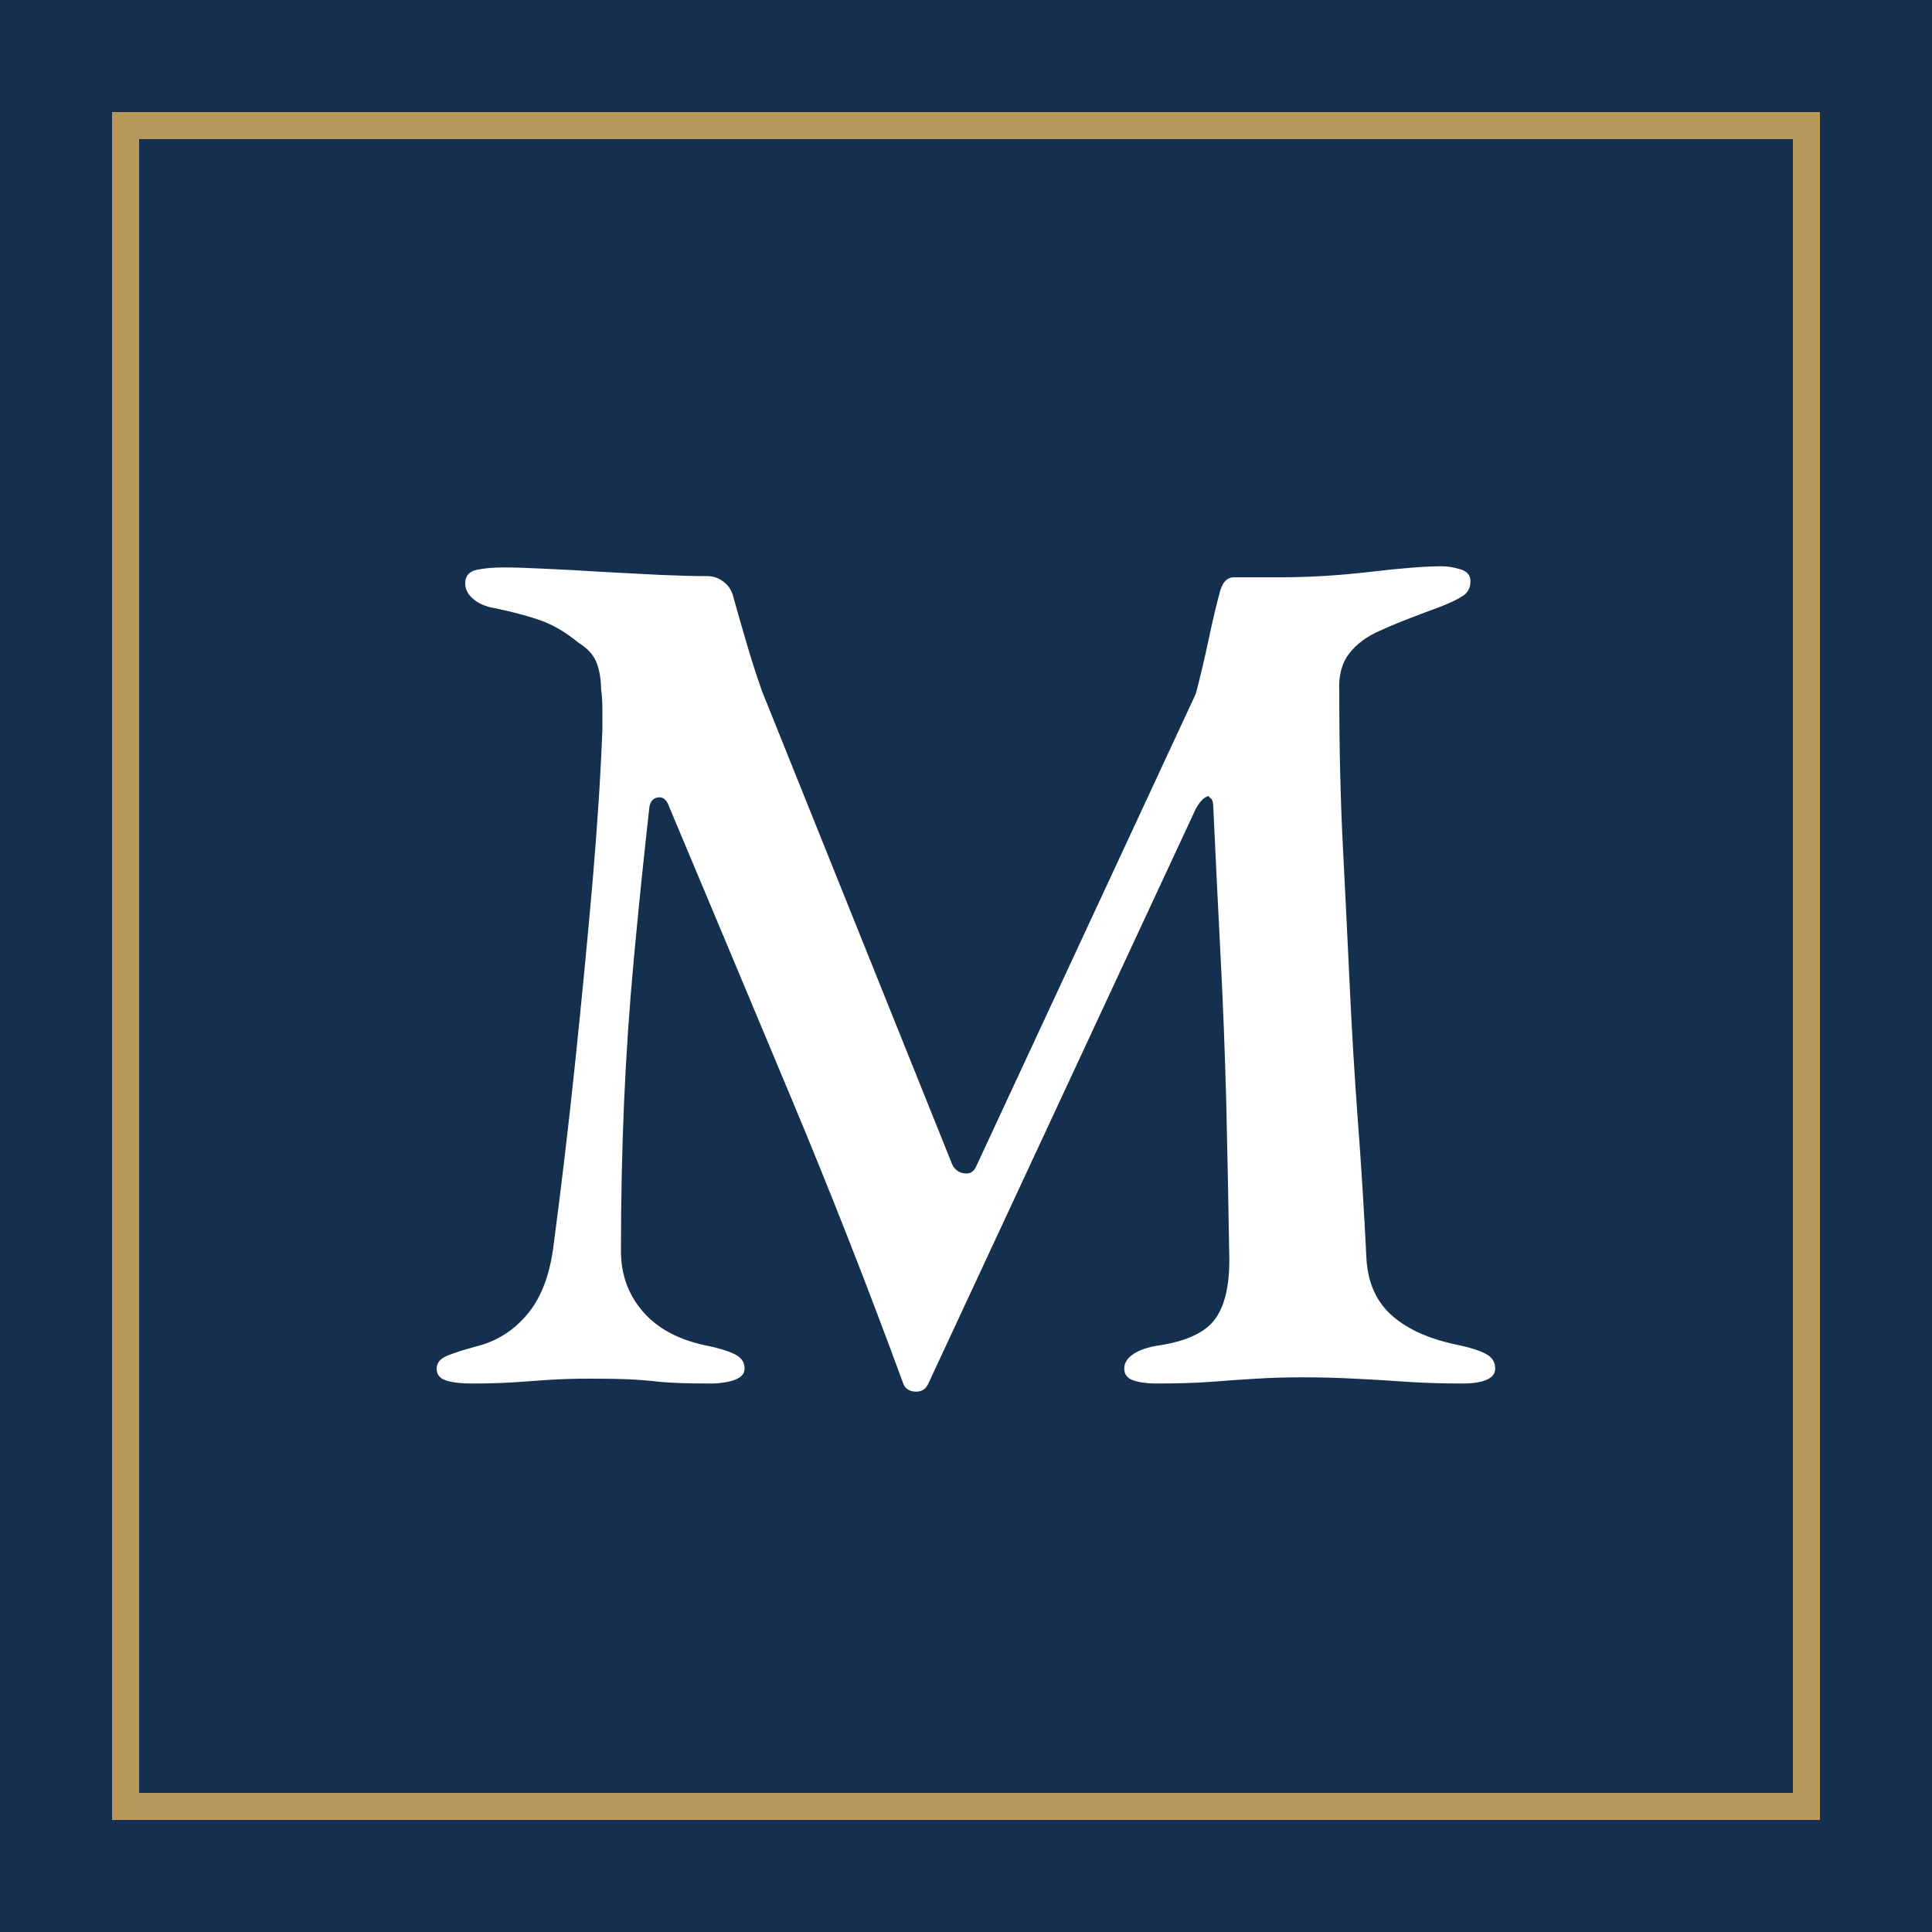
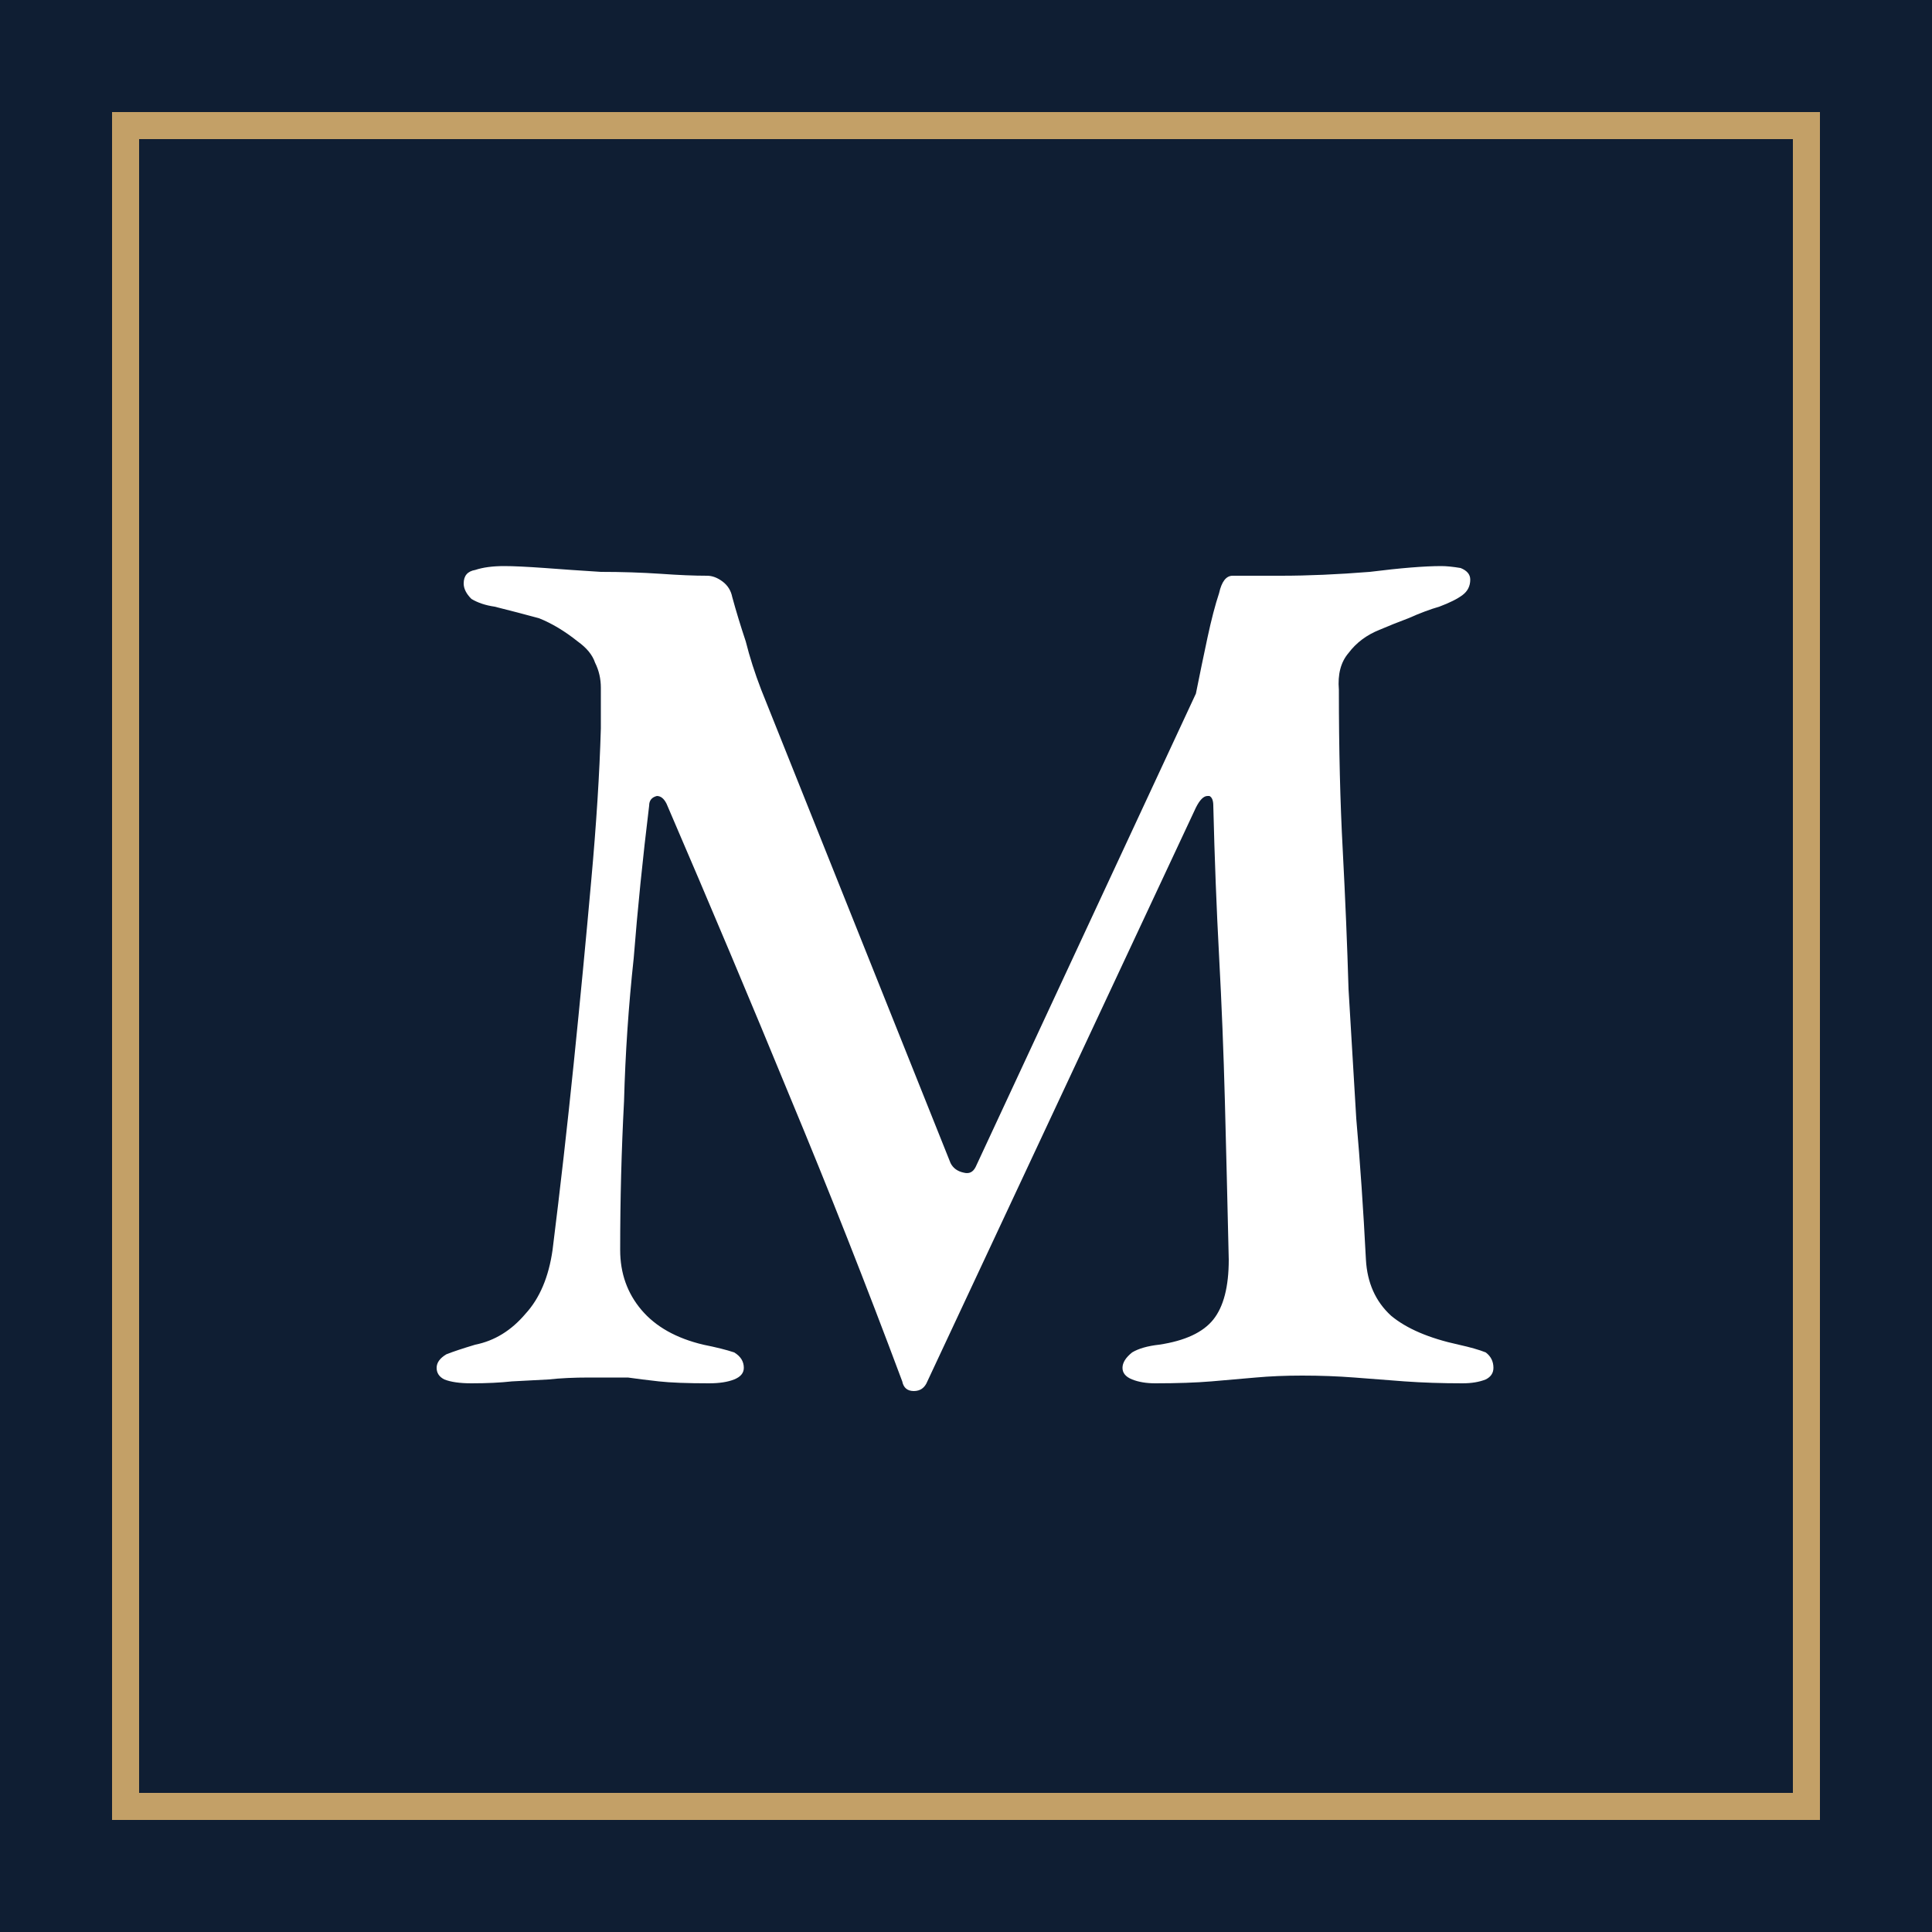
<svg xmlns="http://www.w3.org/2000/svg" viewBox="0 0 100 100">
-   <rect width="100" height="100" fill="#15304f" />
-   <rect x="6.5" y="6.5" width="87" height="87" fill="none" stroke="#b8975a" stroke-width="1.4" />
-   <path d="M24.4 71.61Q23.56 71.61 23.08 71.45Q22.60 71.29 22.60 70.84Q22.60 70.40 23.15 70.17Q23.69 69.95 24.65 69.69Q26.19 69.31 27.24 68.09Q28.30 66.88 28.62 64.70Q29.26 59.90 29.77 55.00Q30.28 50.11 30.67 45.66Q31.05 41.21 31.18 37.76V36.73Q31.18 36.16 31.11 35.64Q31.11 34.94 30.89 34.33Q30.67 33.72 29.96 33.28Q28.94 32.44 27.92 32.09Q26.89 31.74 25.61 31.48Q24.91 31.36 24.49 31.00Q24.08 30.65 24.08 30.20Q24.08 29.63 24.65 29.50Q25.23 29.37 26.12 29.37Q26.89 29.37 28.24 29.44Q29.58 29.50 31.18 29.60Q32.78 29.69 34.22 29.76Q35.66 29.82 36.62 29.82Q37.07 29.82 37.45 30.11Q37.84 30.40 37.96 30.91Q38.28 32.06 38.64 33.28Q38.99 34.49 39.44 35.77L49.29 60.28Q49.48 60.67 49.90 60.73Q50.32 60.80 50.51 60.41L61.90 35.90Q62.28 34.43 62.57 33.05Q62.86 31.68 63.12 30.72Q63.31 29.88 63.88 29.88H66.32Q68.49 29.88 70.92 29.60Q73.36 29.31 74.64 29.31Q75.08 29.31 75.6 29.47Q76.11 29.63 76.11 30.08Q76.11 30.59 75.72 30.84Q75.34 31.10 74.51 31.42Q73.80 31.68 72.97 32.00Q72.14 32.32 71.44 32.64Q70.41 33.08 69.84 33.82Q69.26 34.56 69.32 35.77Q69.32 40.32 69.52 44.06Q69.71 47.80 69.87 51.20Q70.03 54.59 70.28 57.98Q70.54 61.37 70.73 65.21Q70.86 67.07 72.08 68.12Q73.29 69.18 75.53 69.63Q76.43 69.82 76.91 70.08Q77.39 70.33 77.39 70.84Q77.39 71.23 76.94 71.42Q76.49 71.61 75.72 71.61Q74.12 71.61 72.78 71.52Q71.44 71.42 70.12 71.36Q68.81 71.29 67.40 71.29Q66.12 71.29 65.03 71.36Q63.95 71.42 62.73 71.52Q61.51 71.61 59.85 71.61Q59.15 71.61 58.67 71.45Q58.19 71.29 58.19 70.84Q58.19 70.40 58.67 70.08Q59.15 69.76 60.04 69.63Q62.09 69.31 62.86 68.32Q63.63 67.32 63.63 65.21Q63.56 60.80 63.47 57.02Q63.37 53.24 63.18 49.56Q62.99 45.88 62.8 41.79Q62.8 41.34 62.60 41.28Q62.60 41.21 62.54 41.21Q62.22 41.28 61.90 41.85L48.08 71.55Q47.88 72.06 47.37 72.03Q46.86 72.00 46.73 71.55Q43.98 64.06 40.94 56.80Q37.90 49.53 34.57 41.60Q34.38 41.21 34.03 41.28Q33.68 41.34 33.61 41.79Q33.16 45.82 32.81 49.60Q32.46 53.37 32.30 57.08Q32.14 60.80 32.14 64.76Q32.14 66.56 33.26 67.87Q34.38 69.18 36.49 69.63Q37.45 69.82 38.0 70.08Q38.54 70.33 38.54 70.84Q38.54 71.23 38.03 71.42Q37.51 71.61 36.75 71.61Q35.02 71.61 34.12 71.52Q33.23 71.42 32.52 71.39Q31.82 71.36 30.54 71.36Q29.32 71.36 28.43 71.42L26.57 71.55Q25.61 71.61 24.4 71.61Z" fill="#ffffff" />
+   <rect width="100" height="100" fill="#0f1e33" />
+   <rect x="6.5" y="6.5" width="87" height="87" fill="none" stroke="#c3a067" stroke-width="1.4" />
+   <path d="M24.4 71.6Q23.5 71.6 23.0 71.4Q22.6 71.2 22.6 70.8Q22.6 70.4 23.1 70.1Q23.6 69.9 24.6 69.6Q26.1 69.3 27.2 68.0Q28.3 66.8 28.6 64.7Q29.2 59.9 29.7 55.0Q30.2 50.1 30.6 45.6Q31.0 41.2 31.1 37.7V36.7Q31.1 36.1 31.1 35.6Q31.1 34.9 30.8 34.3Q30.6 33.7 29.9 33.2Q28.9 32.4 27.9 32.0Q26.8 31.7 25.6 31.4Q24.9 31.3 24.4 31.0Q24.0 30.6 24.0 30.2Q24.0 29.6 24.6 29.5Q25.2 29.3 26.1 29.3Q26.8 29.3 28.2 29.4Q29.5 29.5 31.1 29.6Q32.7 29.6 34.2 29.7Q35.6 29.8 36.6 29.8Q37.0 29.8 37.4 30.1Q37.8 30.4 37.9 30.9Q38.2 32.0 38.6 33.2Q38.9 34.4 39.4 35.7L49.2 60.2Q49.4 60.6 49.9 60.7Q50.3 60.8 50.5 60.4L61.9 35.9Q62.2 34.4 62.5 33.0Q62.8 31.6 63.1 30.7Q63.3 29.8 63.8 29.8H66.3Q68.4 29.8 70.9 29.6Q73.3 29.3 74.6 29.3Q75.0 29.3 75.6 29.4Q76.1 29.6 76.1 30.0Q76.1 30.5 75.7 30.8Q75.3 31.1 74.5 31.4Q73.8 31.6 72.9 32.0Q72.1 32.3 71.4 32.6Q70.4 33.0 69.8 33.8Q69.2 34.5 69.3 35.7Q69.3 40.3 69.5 44.0Q69.7 47.8 69.8 51.2Q70.0 54.5 70.2 57.9Q70.5 61.3 70.7 65.2Q70.8 67.0 72.0 68.1Q73.2 69.1 75.5 69.6Q76.4 69.8 76.9 70.0Q77.3 70.3 77.3 70.8Q77.3 71.2 76.9 71.4Q76.4 71.6 75.7 71.6Q74.1 71.6 72.7 71.5Q71.4 71.4 70.1 71.3Q68.8 71.2 67.4 71.2Q66.1 71.2 65.0 71.3Q63.9 71.4 62.7 71.5Q61.5 71.6 59.8 71.6Q59.1 71.6 58.6 71.4Q58.1 71.2 58.1 70.8Q58.1 70.4 58.6 70.0Q59.1 69.7 60.0 69.6Q62.0 69.3 62.8 68.3Q63.6 67.3 63.6 65.2Q63.5 60.8 63.4 57.0Q63.3 53.2 63.1 49.5Q62.9 45.8 62.8 41.7Q62.8 41.3 62.6 41.2Q62.6 41.2 62.5 41.2Q62.2 41.2 61.9 41.8L48.0 71.5Q47.8 72.0 47.3 72.0Q46.8 72.0 46.7 71.5Q43.9 64.0 40.9 56.8Q37.9 49.5 34.5 41.6Q34.3 41.2 34.0 41.2Q33.6 41.3 33.6 41.7Q33.1 45.8 32.8 49.6Q32.4 53.3 32.3 57.0Q32.1 60.8 32.1 64.7Q32.1 66.5 33.2 67.8Q34.3 69.1 36.4 69.6Q37.4 69.8 38.0 70.0Q38.5 70.3 38.5 70.8Q38.5 71.2 38.0 71.4Q37.5 71.6 36.7 71.6Q35.0 71.6 34.1 71.5Q33.2 71.4 32.5 71.3Q31.8 71.3 30.5 71.3Q29.3 71.3 28.4 71.4L26.5 71.5Q25.6 71.6 24.4 71.6Z" fill="#ffffff" />
</svg>
